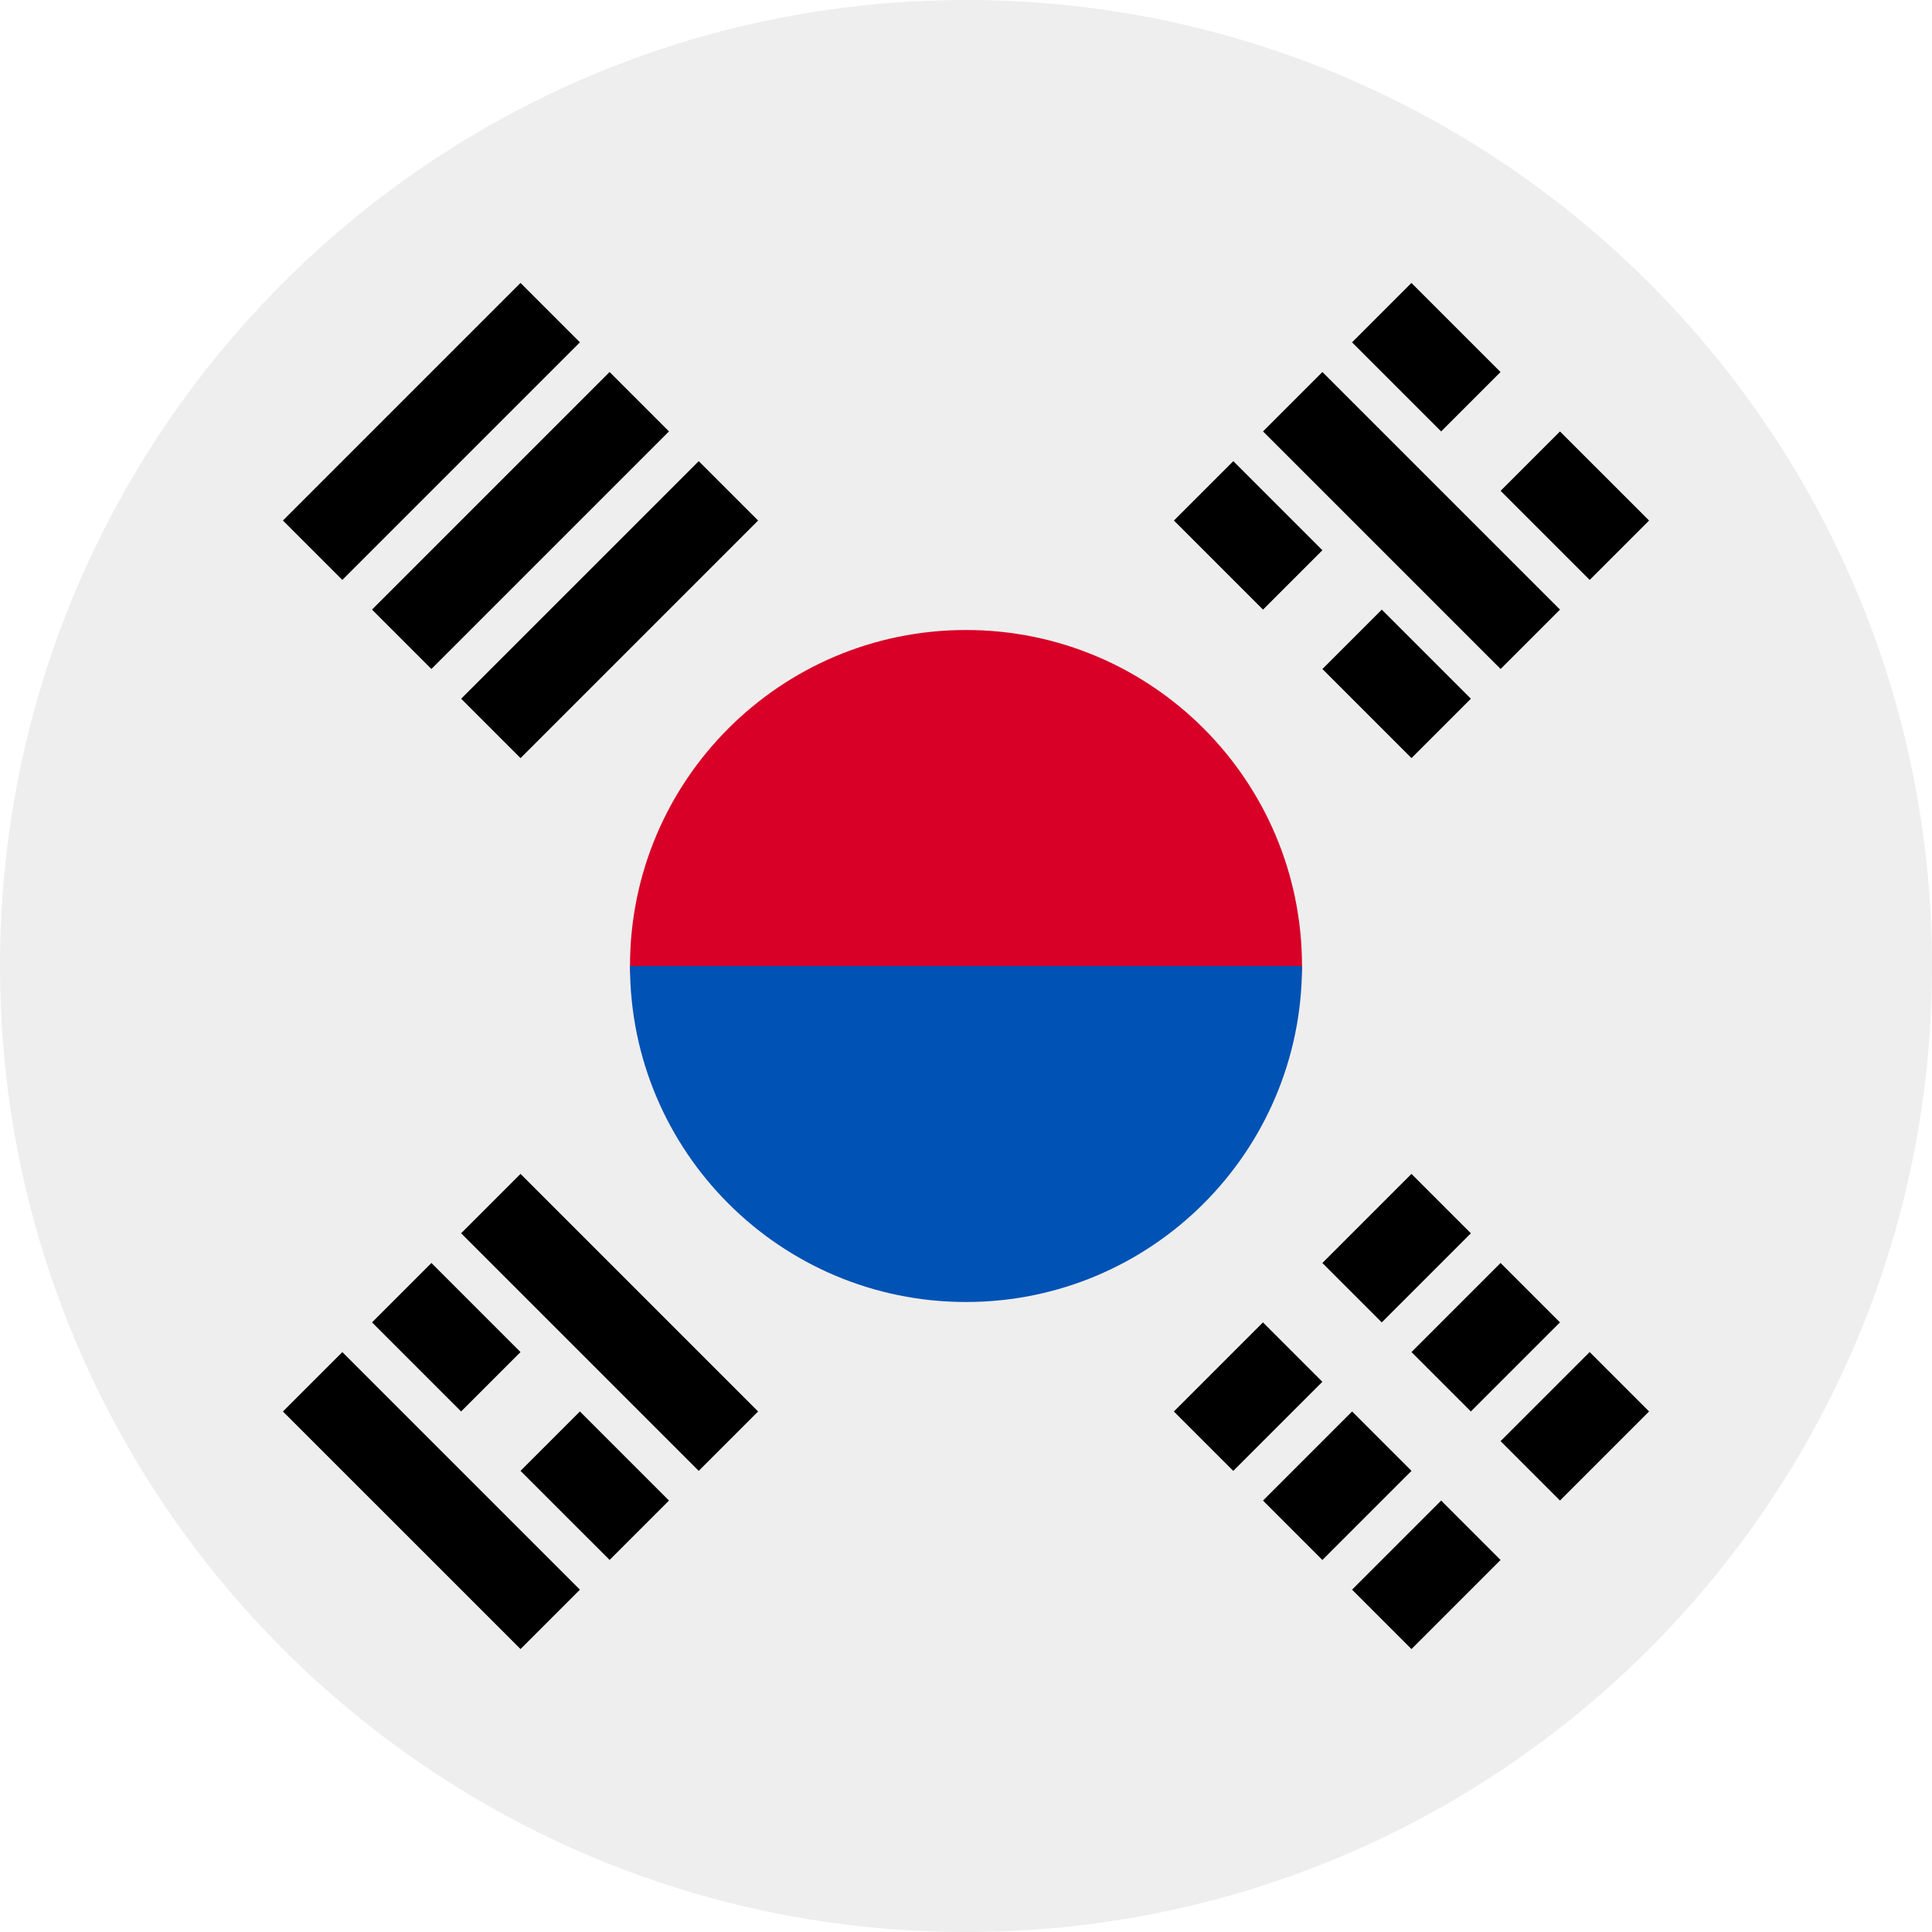
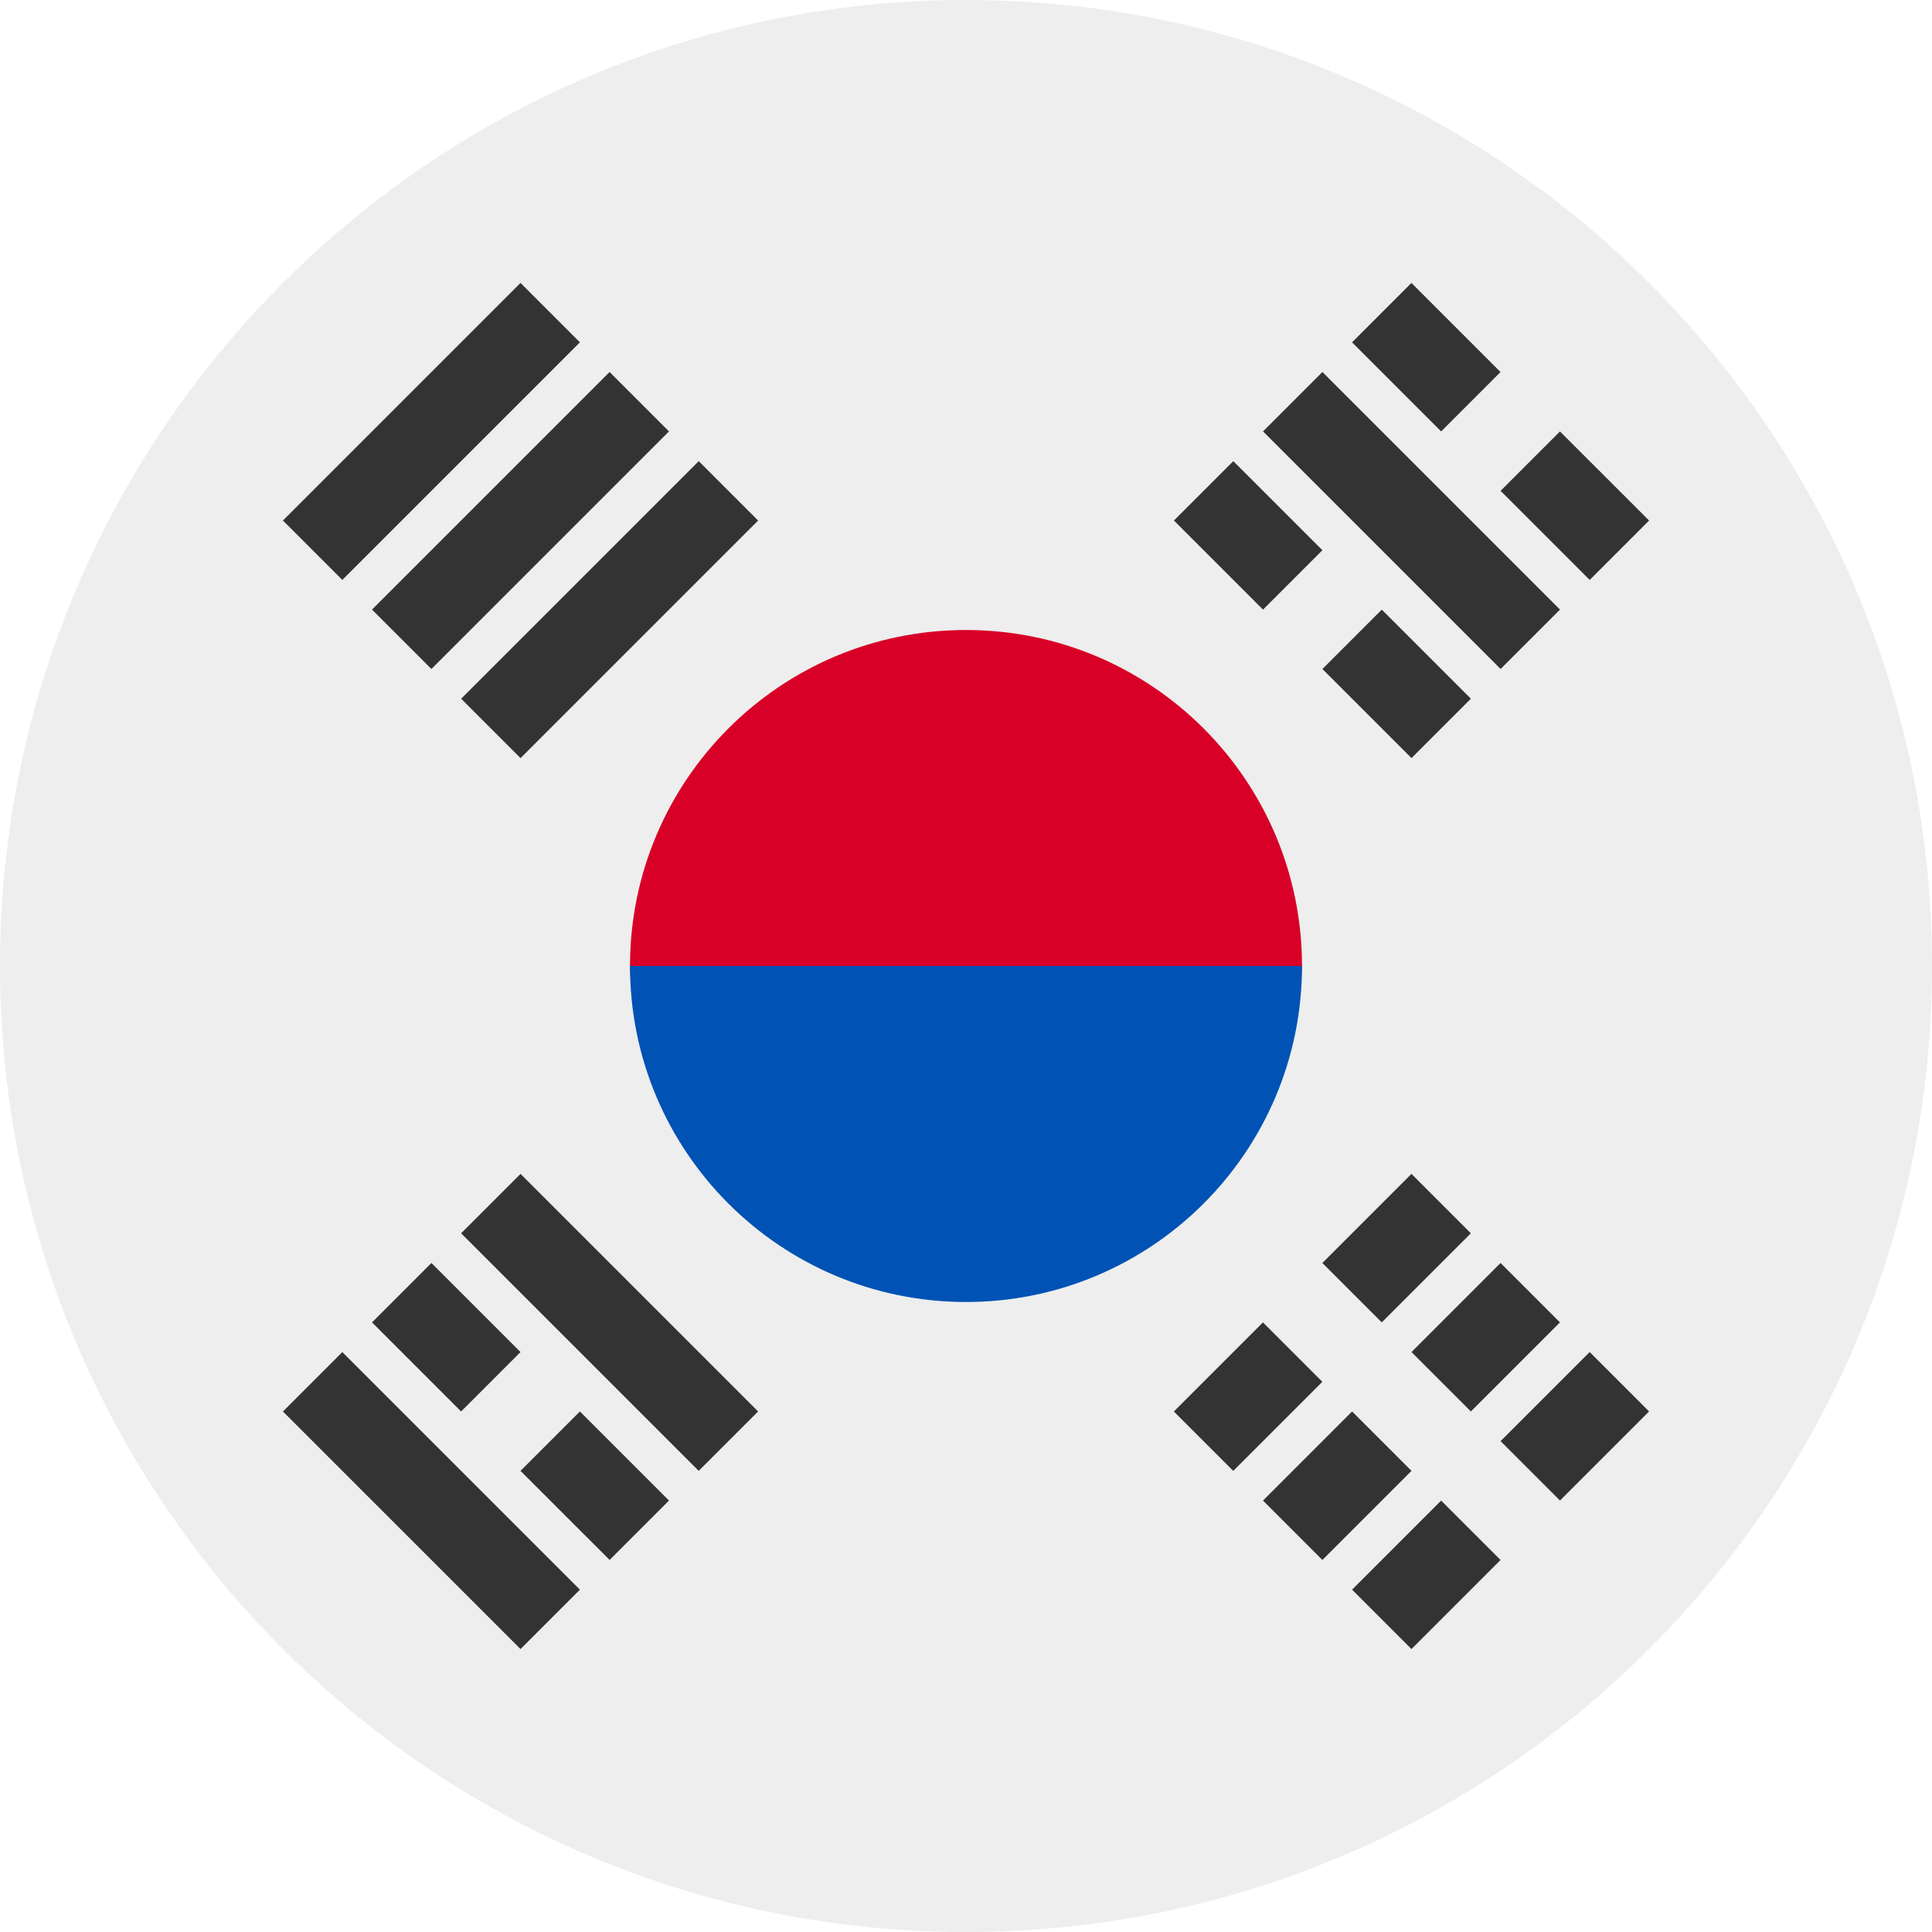
<svg xmlns="http://www.w3.org/2000/svg" viewBox="0 0 512 512">
  <circle cx="256" cy="256" r="256" fill="#eee" />
  <path d="M345.043 256c0 22.261-39.866 77.913-89.043 77.913S166.957 278.261 166.957 256c0-49.178 39.866-89.043 89.043-89.043s89.043 39.865 89.043 89.043z" fill="#d80027" />
  <path d="M345.043 256c0 49.178-39.866 89.043-89.043 89.043S166.957 305.178 166.957 256" fill="#0052b4" />
-   <path d="M350.442 334.705l23.61-23.61 15.741 15.74-23.61 23.61zm-39.357 39.355l23.61-23.612 15.741 15.741-23.61 23.611zm86.585 7.857l23.611-23.61 15.74 15.74-23.61 23.61zm-39.356 39.361l23.61-23.61 15.741 15.74-23.61 23.611zm15.741-62.965l23.61-23.61 15.741 15.74-23.61 23.61zm-39.346 39.354l23.61-23.61 15.741 15.74-23.61 23.611zm62.969-220.377l-62.963-62.963 15.741-15.74 62.962 62.962zm-62.965-15.732l-23.61-23.61 15.74-15.74 23.61 23.61zm39.347 39.349l-23.61-23.611 15.74-15.74 23.61 23.61zm7.855-86.571l-23.61-23.611 15.74-15.741 23.61 23.61zm39.368 39.352l-23.611-23.61 15.74-15.741 23.612 23.61zm-330.56 204.63l62.962 62.962-15.74 15.74-62.963-62.961zm62.957 15.732l23.611 23.611-15.74 15.74-23.61-23.61zm-39.35-39.347l23.611 23.611-15.74 15.741-23.611-23.61zm23.613-23.612l62.962 62.963-15.74 15.74-62.963-62.962zM153.684 90.72L90.72 153.683l-15.74-15.741 62.962-62.963zm23.603 23.605l-62.963 62.963-15.74-15.741 62.962-62.962zm23.625 23.622l-62.962 62.962-15.74-15.74 62.962-62.962z" />
+   <path d="M350.442 334.705l23.61-23.61 15.741 15.74-23.61 23.61zm-39.357 39.355l23.61-23.612 15.741 15.741-23.61 23.611zm86.585 7.857l23.611-23.61 15.74 15.74-23.61 23.61zm-39.356 39.361l23.61-23.61 15.741 15.74-23.61 23.611zm15.741-62.965l23.61-23.61 15.741 15.74-23.61 23.61zm-39.346 39.354l23.61-23.61 15.741 15.74-23.61 23.611zm62.969-220.377l-62.963-62.963 15.741-15.74 62.962 62.962zm-62.965-15.732l-23.61-23.61 15.74-15.74 23.61 23.61zm39.347 39.349l-23.61-23.611 15.74-15.74 23.61 23.61zm7.855-86.571l-23.61-23.611 15.74-15.741 23.61 23.61zm39.368 39.352l-23.611-23.61 15.74-15.741 23.612 23.61zm-330.56 204.63l62.962 62.962-15.74 15.74-62.963-62.961zm62.957 15.732l23.611 23.611-15.74 15.74-23.61-23.61zm-39.35-39.347l23.611 23.611-15.74 15.741-23.611-23.61zm23.613-23.612l62.962 62.963-15.74 15.74-62.963-62.962zM153.684 90.72L90.72 153.683l-15.74-15.741 62.962-62.963zm23.603 23.605l-62.963 62.963-15.74-15.741 62.962-62.962zm23.625 23.622l-62.962 62.962-15.74-15.74 62.962-62.962z" fill="#333" />
</svg>
